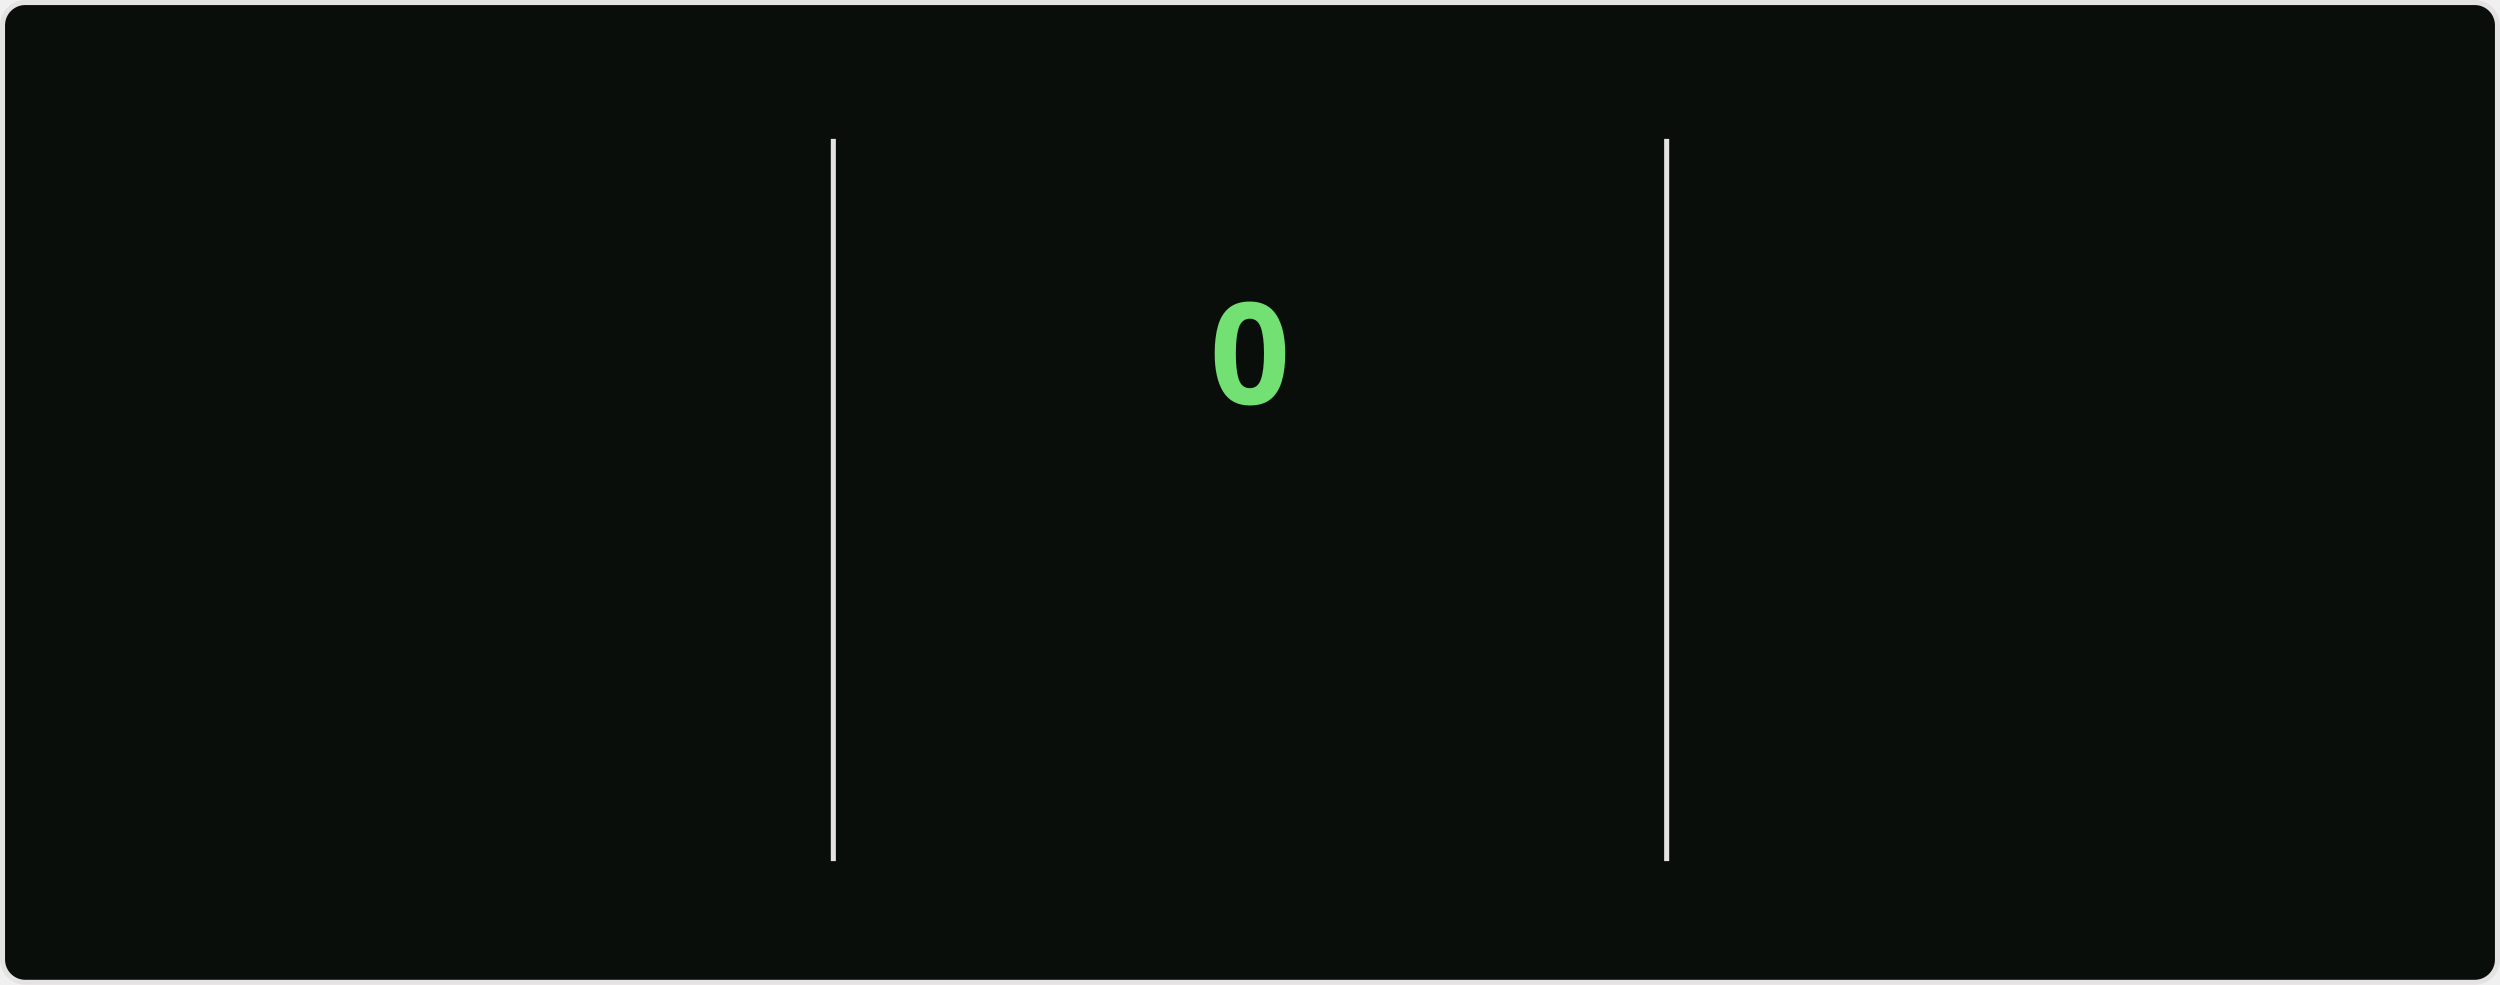
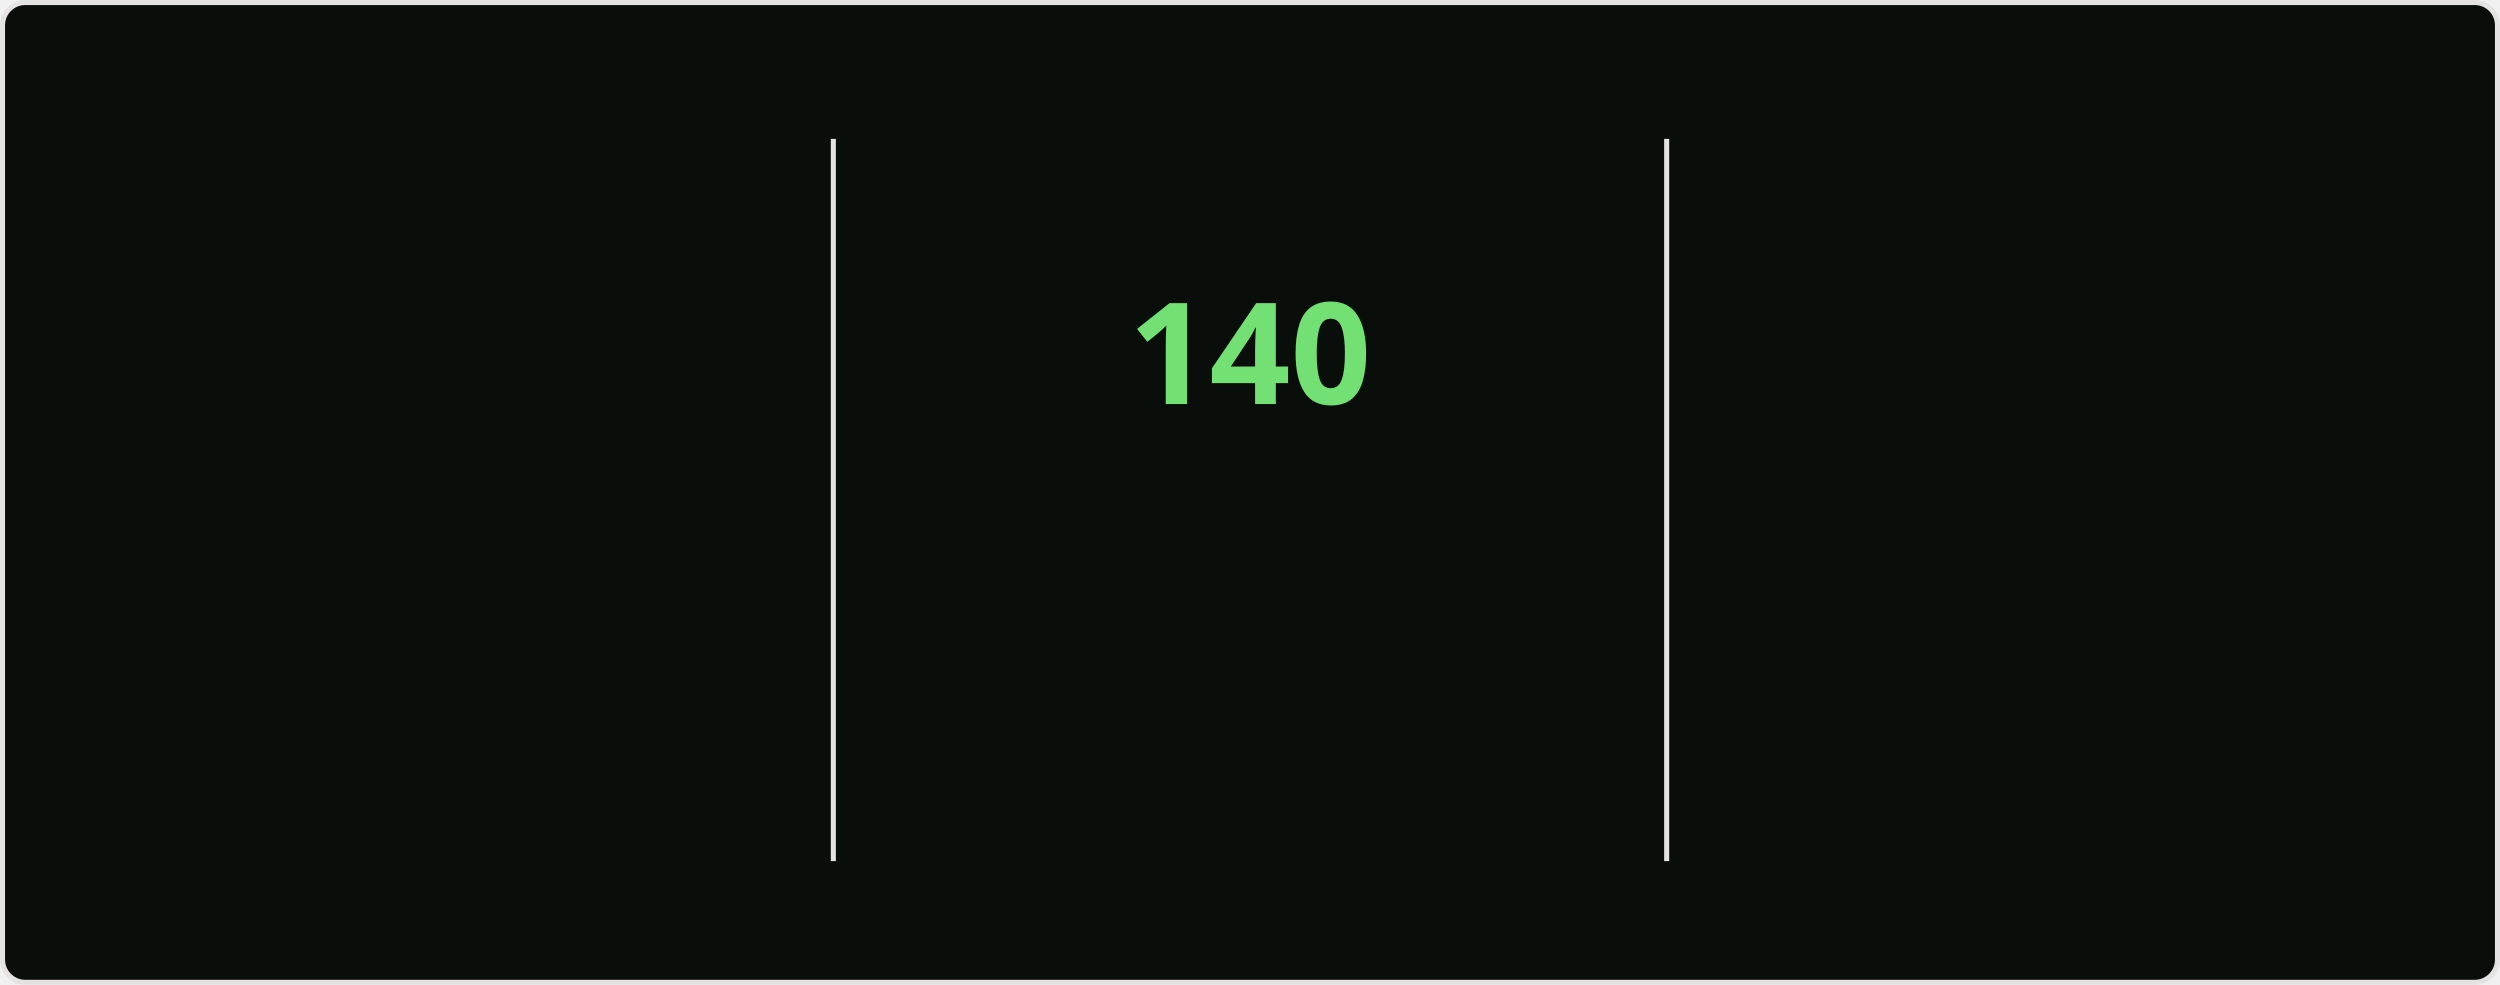
<svg xmlns="http://www.w3.org/2000/svg" style="isolation: isolate" viewBox="0 0 495 195" width="495px" height="195px" direction="ltr">
  <style>
    @keyframes currstreak {
      0% { font-size: 3px; opacity: 0.2; }
      80% { font-size: 34px; opacity: 1; }
      100% { font-size: 28px; opacity: 1; }
    }
    @keyframes fadein {
      0% { opacity: 0; }
      100% { opacity: 1; }
    }
    .big-number {
      font-family: "Segoe UI", Ubuntu, sans-serif;
      font-weight: 700;
      font-size: 28px;
      fill: #bfd5b5;
    }
    .label {
      font-family: "Segoe UI", Ubuntu, sans-serif;
      font-weight: 400;
      font-size: 14px;
      fill: #bfd5b5;
    }
    .range-text {
      font-family: "Segoe UI", Ubuntu, sans-serif;
      font-weight: 400;
      font-size: 12px;
      fill: #8db87a;
    }
    .current-streak-num {
      font-family: "Segoe UI", Ubuntu, sans-serif;
      font-weight: 700;
      font-size: 28px;
      fill: #72e072;
    }</style>
  <defs>
    <clipPath id="outer_rectangle">
      <rect width="495" height="195" rx="4.5" />
    </clipPath>
    <mask id="mask_out_ring_behind_fire">
      <rect width="495" height="195" fill="white" />
      <ellipse id="mask-ellipse" cx="247.5" cy="32" rx="13" ry="18" fill="black" />
    </mask>
  </defs>
  <g clip-path="url(#outer_rectangle)">
    <g style="isolation: isolate">
      <rect fill="#0a0e0a" rx="4.5" x="0.5" y="0.5" width="494" height="194" stroke="#e4e2e2" />
    </g>
    <g style="isolation: isolate">
      <line x1="165" y1="28" x2="165" y2="170" vector-effect="non-scaling-stroke" stroke-width="1" stroke="#e4e2e2" stroke-linejoin="miter" stroke-linecap="square" stroke-miterlimit="3" />
      <line x1="330" y1="28" x2="330" y2="170" vector-effect="non-scaling-stroke" stroke-width="1" stroke="#e4e2e2" stroke-linejoin="miter" stroke-linecap="square" stroke-miterlimit="3" />
    </g>
    <g style="isolation: isolate">
      <g transform="translate(82.5, 48)">
        <text x="0" y="32" stroke-width="0" text-anchor="middle" class="big-number" style="opacity: 0; animation: fadein 0.5s linear forwards 0.6s">
            7.3K
          </text>
      </g>
      <g transform="translate(82.5, 84)">
        <text x="0" y="32" stroke-width="0" text-anchor="middle" class="label" style="opacity: 0; animation: fadein 0.5s linear forwards 0.7s">
            Total Contributions
          </text>
      </g>
      <g transform="translate(82.5, 114)">
        <text x="0" y="32" stroke-width="0" text-anchor="middle" class="range-text" style="opacity: 0; animation: fadein 0.5s linear forwards 0.8s">
            Nov 23 - Present
          </text>
      </g>
    </g>
    <g style="isolation: isolate">
      <g mask="url(#mask_out_ring_behind_fire)">
        <circle cx="247.5" cy="71" r="40" fill="none" stroke="#bfd5b5" stroke-width="5" style="opacity: 0; animation: fadein 0.5s linear forwards 0.4s" />
      </g>
      <g transform="translate(247.5, 19.5)" stroke-opacity="0" style="opacity: 0; animation: fadein 0.5s linear forwards 0.6s">
        <path d="M -12 -0.5 L 15 -0.5 L 15 23.5 L -12 23.5 L -12 -0.5 Z" fill="none" />
        <path d="M 1.5 0.67 C 1.5 0.67 2.24 3.32 2.24 5.47 C 2.24 7.53 0.89 9.2 -1.17 9.2 C -3.23 9.2 -4.79 7.53 -4.79 5.47 L -4.76 5.11 C -6.78 7.51 -8 10.62 -8 13.99 C -8 18.41 -4.42 22 0 22 C 4.42 22 8 18.41 8 13.99 C 8 8.6 5.41 3.79 1.5 0.67 Z M -0.29 19 C -2.07 19 -3.51 17.6 -3.51 15.86 C -3.51 14.24 -2.46 13.1 -0.7 12.74 C 1.07 12.38 2.9 11.53 3.92 10.16 C 4.31 11.45 4.51 12.81 4.51 14.2 C 4.51 16.85 2.36 19 -0.29 19 Z" fill="#bfd5b5" stroke-opacity="0" />
      </g>
      <g transform="translate(247.5, 48)">
        <text x="0" y="32" stroke-width="0" text-anchor="middle" class="current-streak-num" style="animation: currstreak 0.6s linear forwards">
-             0
+             140
          </text>
      </g>
      <g transform="translate(247.5, 108)">
        <text x="0" y="32" stroke-width="0" text-anchor="middle" class="label" style="opacity: 0; animation: fadein 0.5s linear forwards 0.9s">
            Current Streak
          </text>
      </g>
      <g transform="translate(247.5, 145)">
        <text x="0" y="21" stroke-width="0" text-anchor="middle" class="range-text" style="opacity: 0; animation: fadein 0.5s linear forwards 0.9s">
-             0 days
+             Jul 12 - Nov 28
          </text>
      </g>
    </g>
    <g style="isolation: isolate">
      <g transform="translate(412.5, 48)">
        <text x="0" y="32" stroke-width="0" text-anchor="middle" class="big-number" style="opacity: 0; animation: fadein 0.5s linear forwards 1.2s">
-             139
+             140
          </text>
      </g>
      <g transform="translate(412.5, 84)">
        <text x="0" y="32" stroke-width="0" text-anchor="middle" class="label" style="opacity: 0; animation: fadein 0.5s linear forwards 1.3s">
            Longest Streak
          </text>
      </g>
      <g transform="translate(412.5, 114)">
        <text x="0" y="32" stroke-width="0" text-anchor="middle" class="range-text" style="opacity: 0; animation: fadein 0.5s linear forwards 1.4s">
-             Jul 12 - Nov 27
+             Jul 12 - Nov 28
          </text>
      </g>
    </g>
  </g>
</svg>
